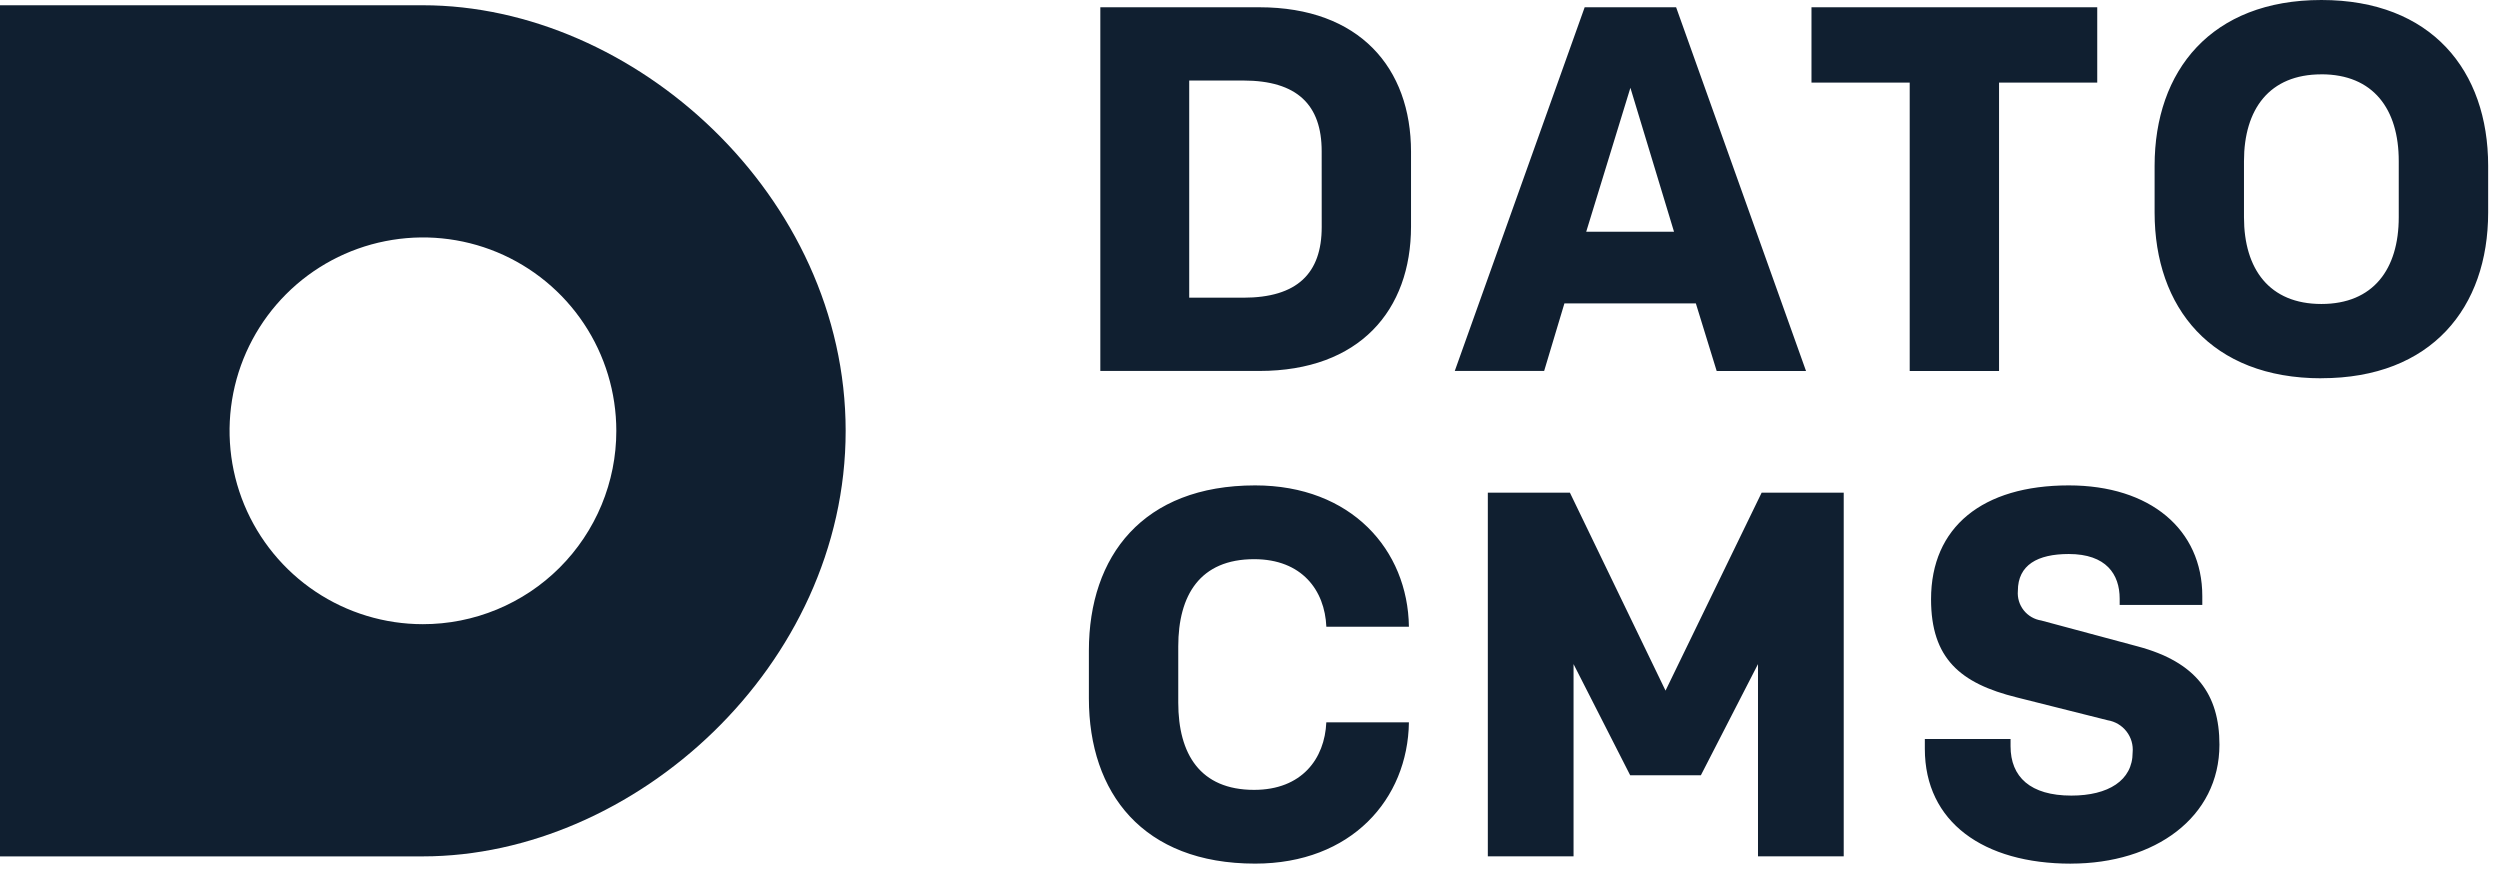
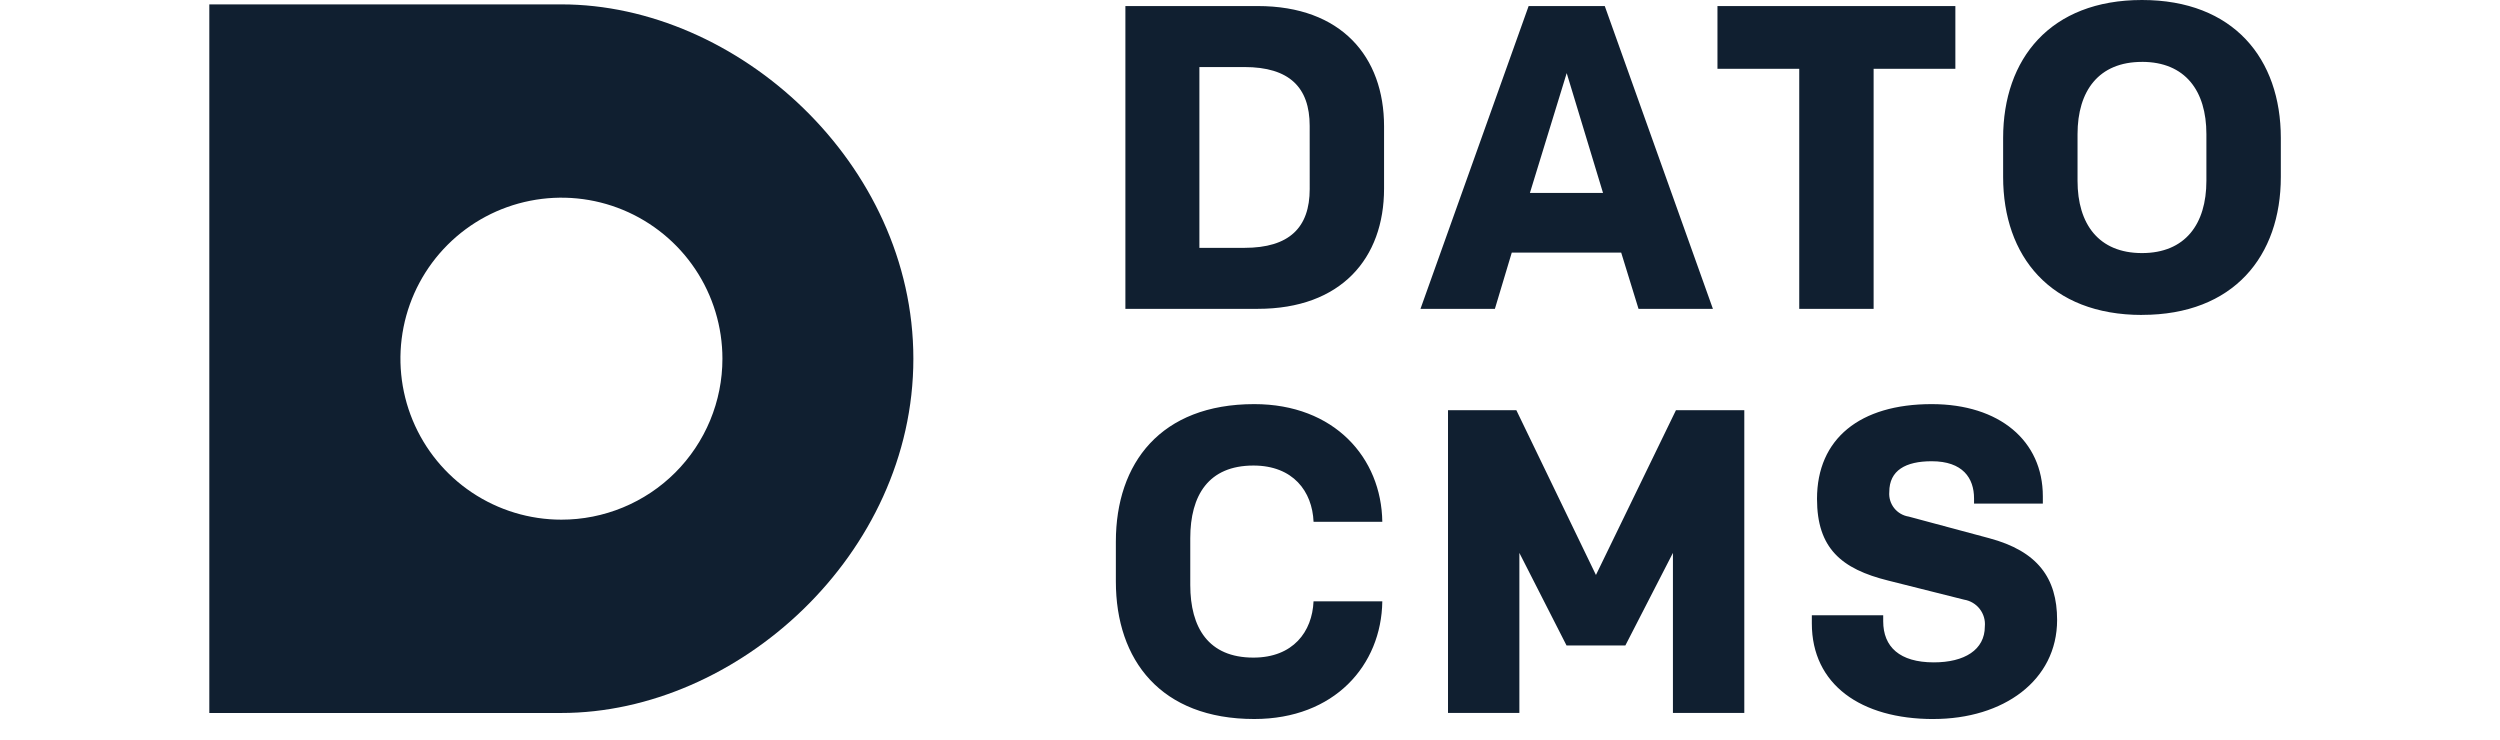
- <svg xmlns="http://www.w3.org/2000/svg" width="76" height="27" viewBox="0 0 76 27" fill="none">
+ <svg xmlns="http://www.w3.org/2000/svg" width="71" height="21" viewBox="0 0 76 27" fill="none">
  <path d="M12.854 0.16H0V26.034H12.854C19.283 26.034 25.708 20.241 25.708 13.099C25.708 5.956 19.283 0.16 12.854 0.16ZM12.854 18.975C11.692 18.975 10.555 18.629 9.589 17.983C8.623 17.337 7.87 16.418 7.425 15.344C6.981 14.27 6.865 13.088 7.092 11.947C7.319 10.807 7.88 9.76 8.702 8.938C9.525 8.116 10.572 7.557 11.713 7.331C12.853 7.104 14.035 7.221 15.109 7.666C16.183 8.112 17.101 8.866 17.746 9.832C18.392 10.799 18.736 11.936 18.736 13.099C18.736 13.871 18.584 14.635 18.288 15.349C17.992 16.062 17.559 16.71 17.013 17.256C16.467 17.802 15.818 18.234 15.105 18.529C14.391 18.824 13.627 18.976 12.854 18.975V18.975Z" fill="#101F30" />
  <path d="M38.283 0.221C41.332 0.221 42.895 2.069 42.895 4.612V6.887C42.895 9.429 41.332 11.277 38.283 11.277H33.45V0.221H38.283ZM40.179 4.596C40.179 3.191 39.436 2.448 37.794 2.448H36.152V9.05H37.795C39.437 9.05 40.18 8.308 40.18 6.902L40.179 4.596ZM51.554 9.224H47.558L46.942 11.277H44.225L48.174 0.221H50.954L54.903 11.278H52.187L51.554 9.224ZM48.221 7.044H50.89L49.564 2.669L48.221 7.044ZM63.756 0.221V2.512H60.771V11.278H58.055V2.512H55.069V0.221H63.756ZM70.57 11.5C67.222 11.5 65.5 9.352 65.5 6.461V5.039C65.5 2.148 67.222 0 70.57 0C73.918 0 75.64 2.148 75.64 5.039V6.46C75.64 9.35 73.918 11.498 70.57 11.498V11.5ZM70.57 2.26C68.99 2.26 68.217 3.318 68.217 4.898V6.604C68.217 8.183 68.991 9.241 70.57 9.241C72.148 9.241 72.922 8.183 72.922 6.604V4.896C72.923 3.317 72.149 2.259 70.57 2.259V2.26ZM38.124 24.012C39.577 24.012 40.272 23.064 40.32 21.958H42.831C42.799 24.296 41.078 26.254 38.156 26.254C34.744 26.254 33.102 24.106 33.102 21.232V19.779C33.102 16.904 34.744 14.756 38.156 14.756C41.078 14.756 42.799 16.715 42.831 19.052H40.321C40.274 17.947 39.579 16.999 38.126 16.999C36.483 16.999 35.819 18.089 35.819 19.652V21.358C35.819 22.922 36.483 24.012 38.124 24.012ZM53.554 14.977H56.049V26.033H53.443V20.189L51.706 23.569H49.558L47.836 20.189V26.033H45.23V14.977H47.725L50.632 20.995L53.554 14.977ZM62.953 26.255C60.3 26.255 58.515 24.992 58.515 22.765V22.465H61.121V22.686C61.121 23.618 61.721 24.186 62.969 24.186C64.09 24.186 64.832 23.728 64.832 22.875C64.854 22.646 64.787 22.418 64.646 22.236C64.506 22.055 64.301 21.933 64.074 21.896L61.31 21.201C59.589 20.775 58.704 20.016 58.704 18.216C58.704 16.021 60.268 14.756 62.891 14.756C65.37 14.756 66.95 16.099 66.95 18.121V18.389H64.438V18.2C64.438 17.458 64.028 16.842 62.891 16.842C61.943 16.842 61.343 17.173 61.343 17.963C61.325 18.175 61.389 18.386 61.521 18.553C61.653 18.72 61.843 18.83 62.053 18.863L64.991 19.652C66.76 20.126 67.471 21.105 67.471 22.638C67.47 24.849 65.511 26.254 62.953 26.254L62.953 26.255Z" fill="#101F30" />
</svg>
